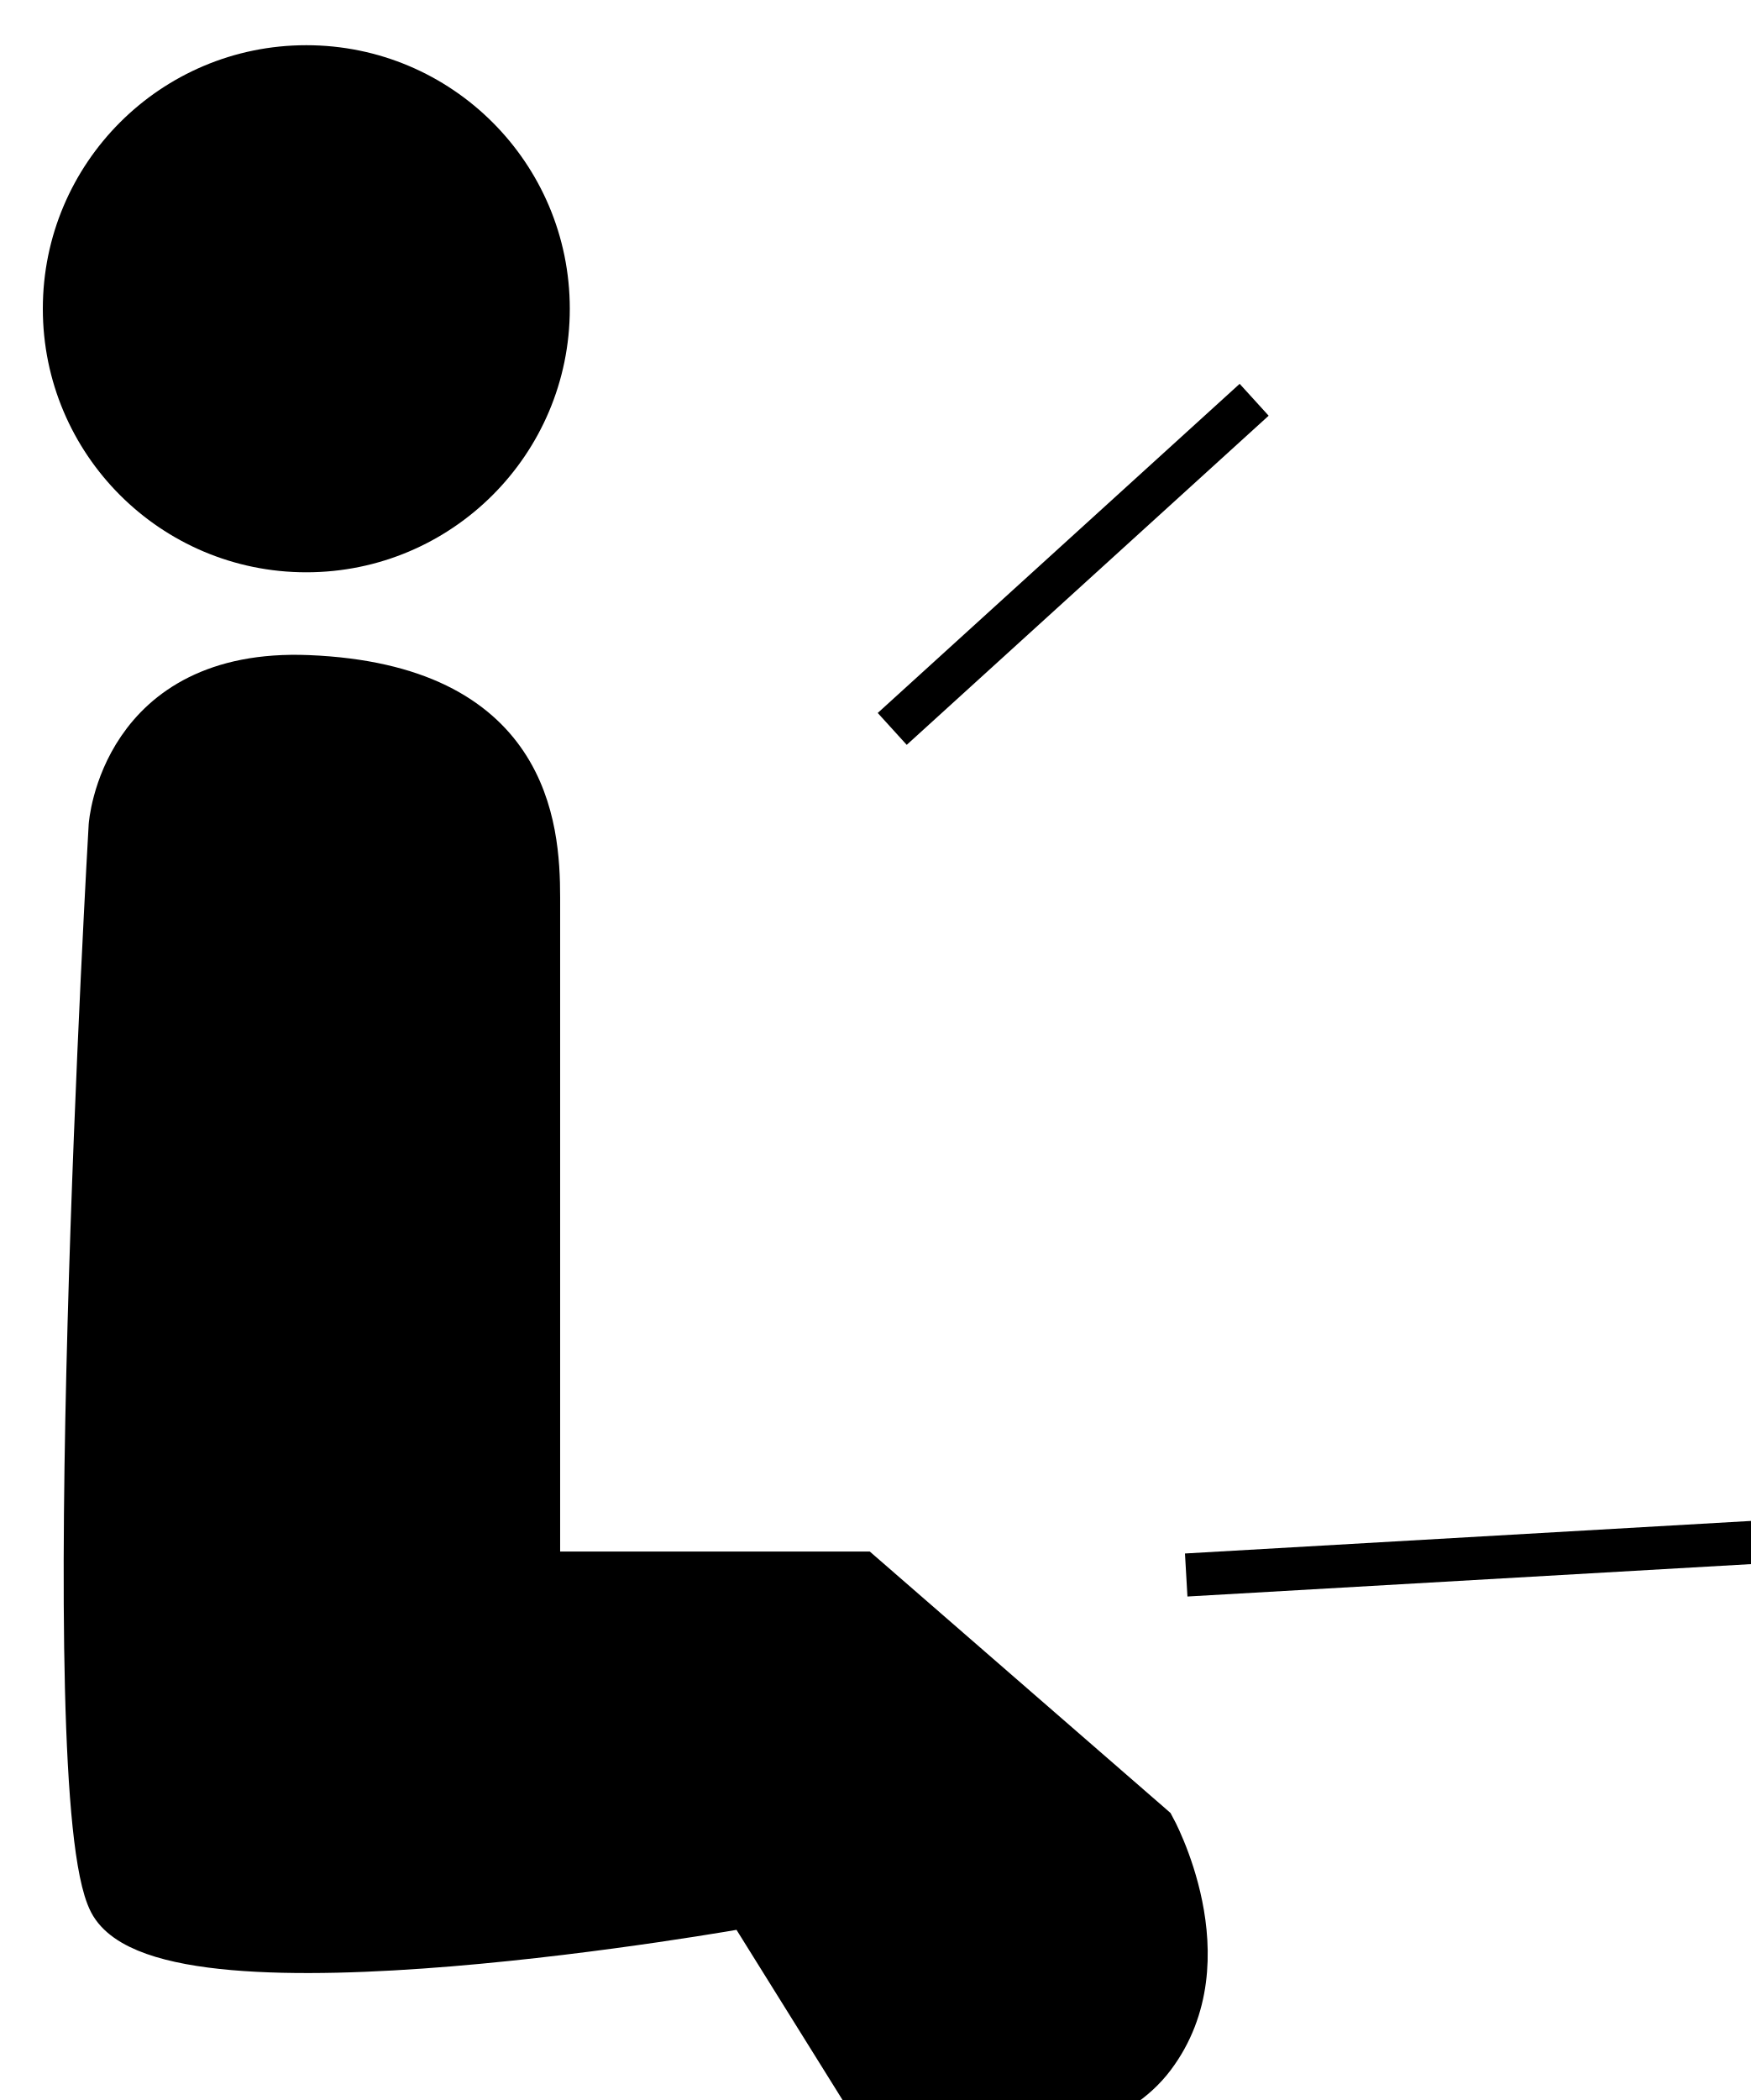
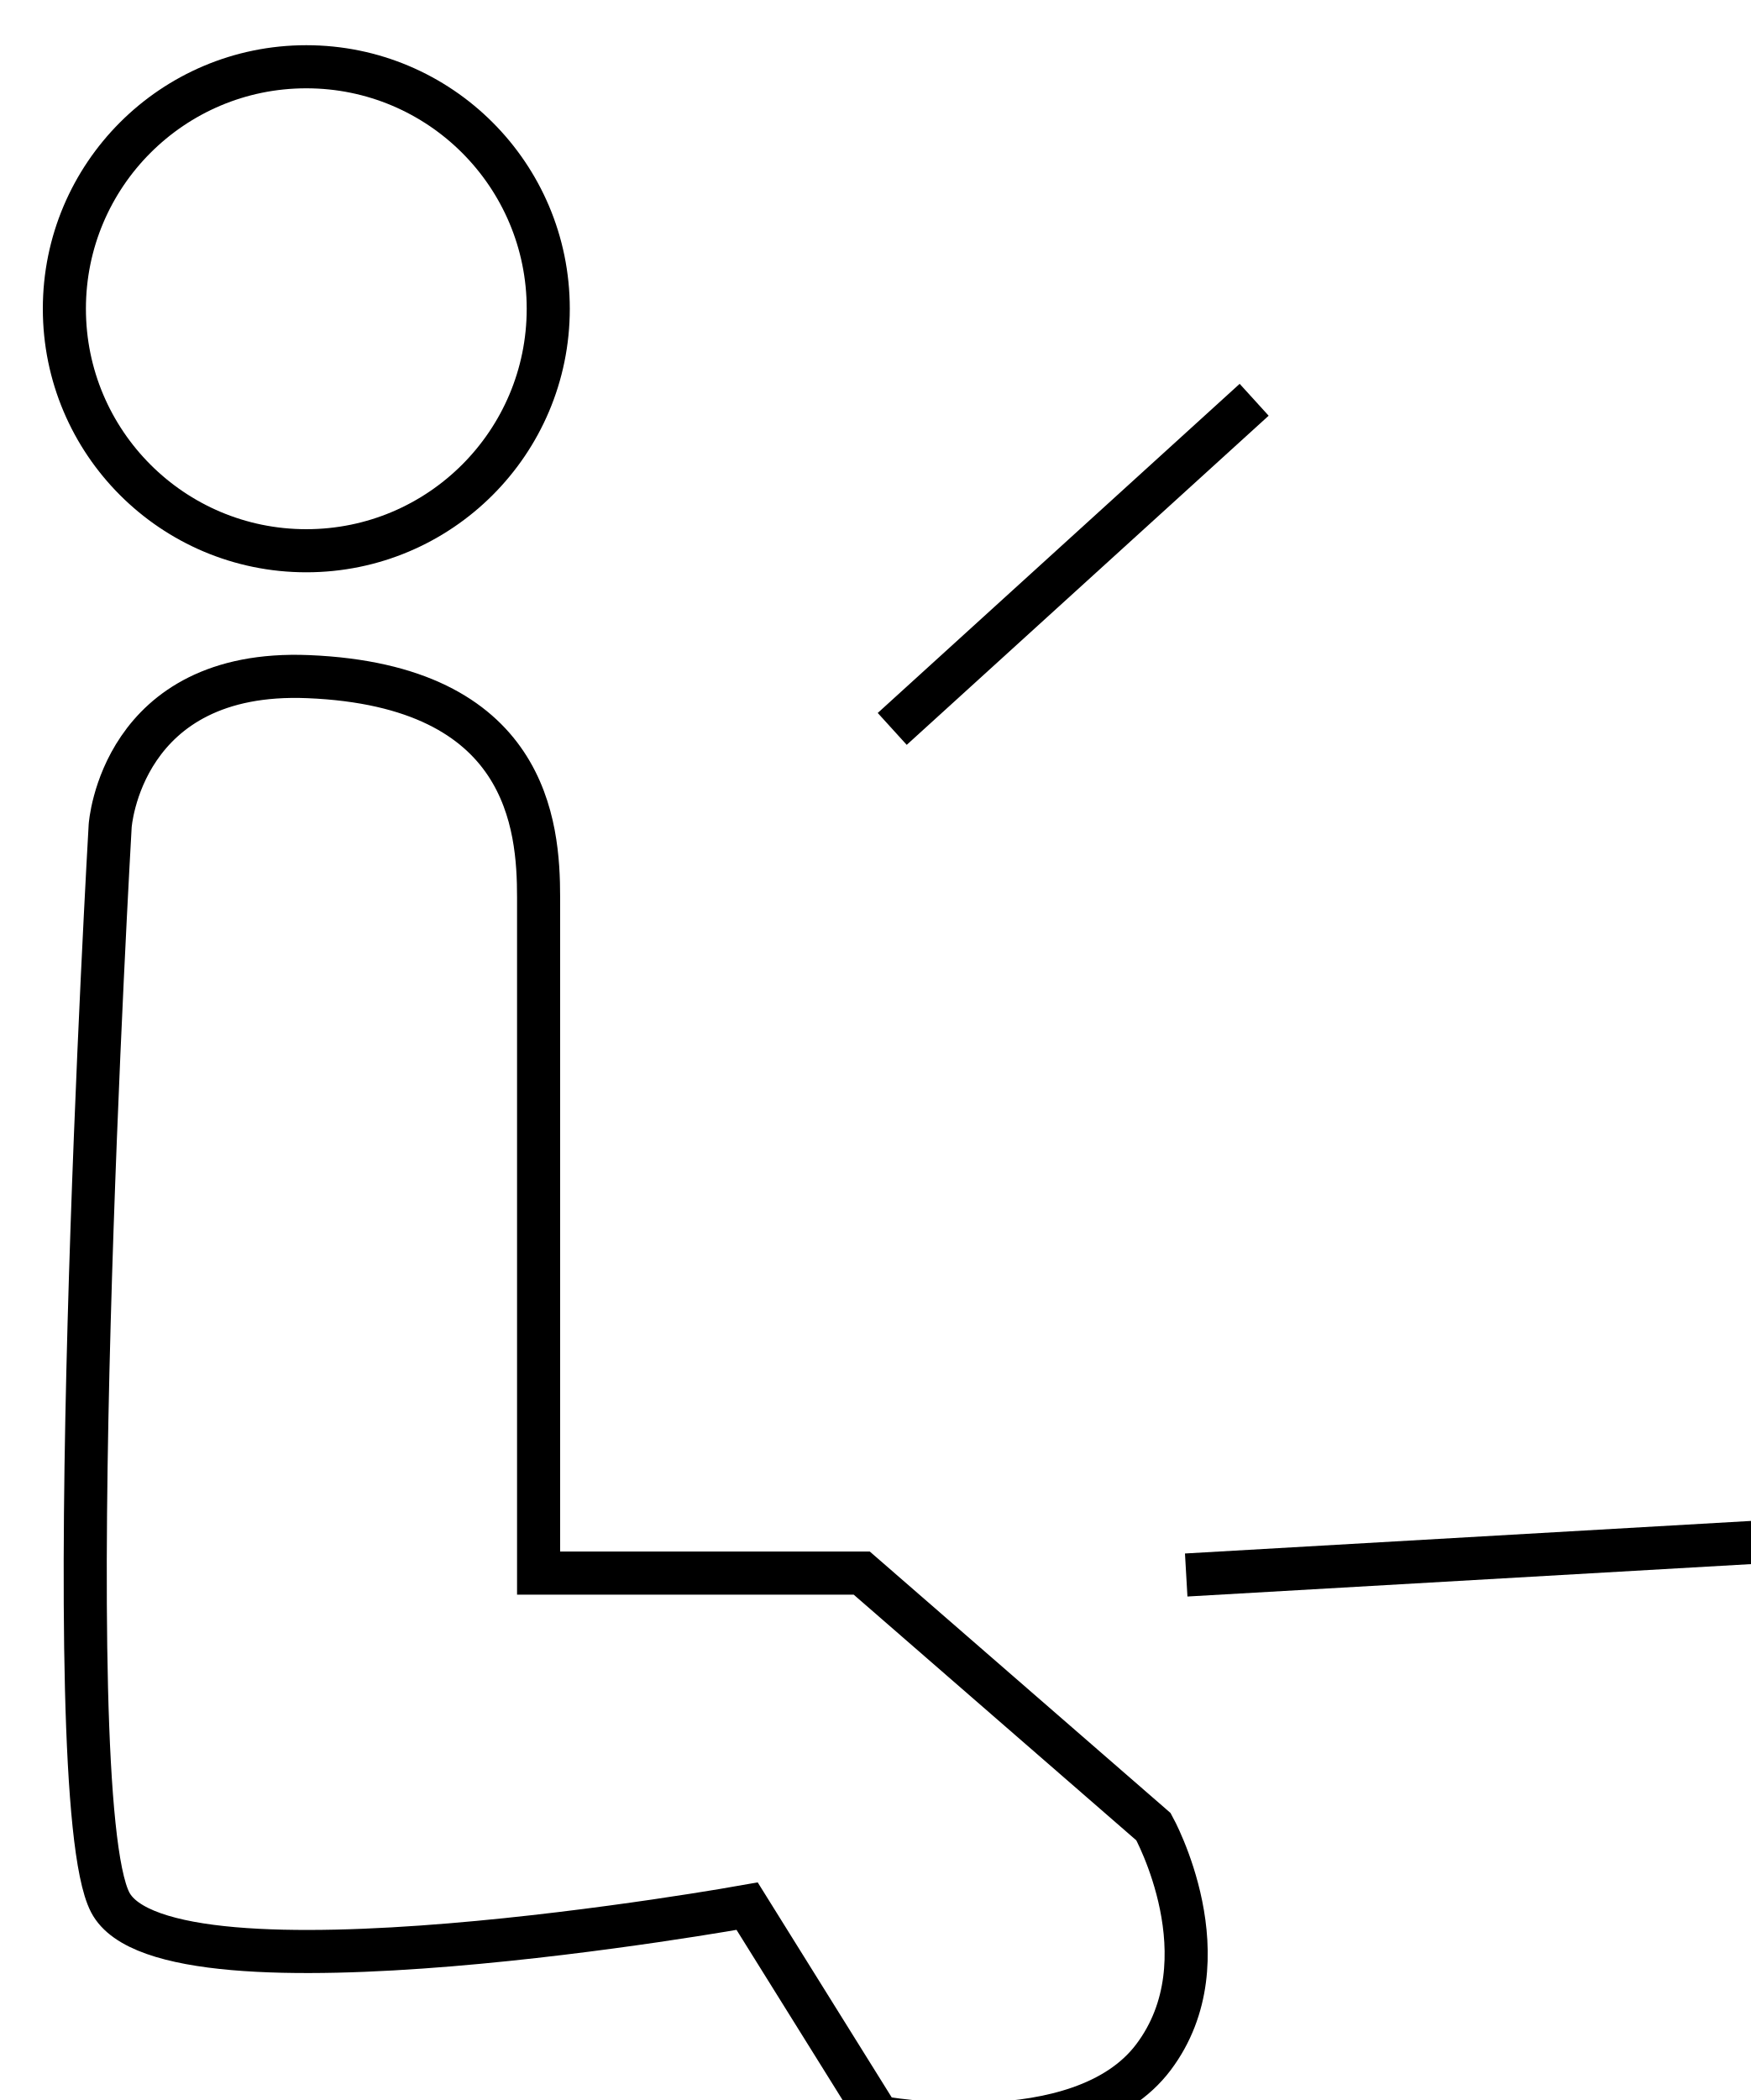
<svg id="personIcon">
-   <circle stroke="#000000" stroke-miterlimit="10" cx="7.109" cy="7.164" r="5.615" />
-   <path stroke="#000000" stroke-miterlimit="10" d="M7.152,15.7c5.103,0.211,5.348,3.459,5.348,5.122s0,15.679,0,15.679H20l6.771,5.885c0,0,1.707,3.076,0,5.346s-6.379,1.393-6.379,1.393l-3.052-4.896c0,0-13.48,2.426-14.783-0.09s0-24.978,0-24.978S2.806,15.52,7.152,15.7z" />
-   <line stroke="#000000" stroke-miterlimit="10" x1="20.707" y1="16.913" x2="29.107" y2="9.276" />
-   <line stroke="#000000" stroke-miterlimit="10" x1="27.53" y1="36.545" x2="41.597" y2="35.736" />
+   <circle fill="none" stroke="#000000" stroke-miterlimit="10" cx="7.109" cy="7.164" r="5.615" />
+   <path fill="none" stroke="#000000" stroke-miterlimit="10" d="M7.152,15.7c5.103,0.211,5.348,3.459,5.348,5.122s0,15.679,0,15.679H20l6.771,5.885c0,0,1.707,3.076,0,5.346s-6.379,1.393-6.379,1.393l-3.052-4.896c0,0-13.48,2.426-14.783-0.09s0-24.978,0-24.978S2.806,15.52,7.152,15.7z" />
+   <line fill="none" stroke="#000000" stroke-miterlimit="10" x1="20.707" y1="16.913" x2="29.107" y2="9.276" />
+   <line fill="none" stroke="#000000" stroke-miterlimit="10" x1="27.53" y1="36.545" x2="41.597" y2="35.736" />
</svg>
